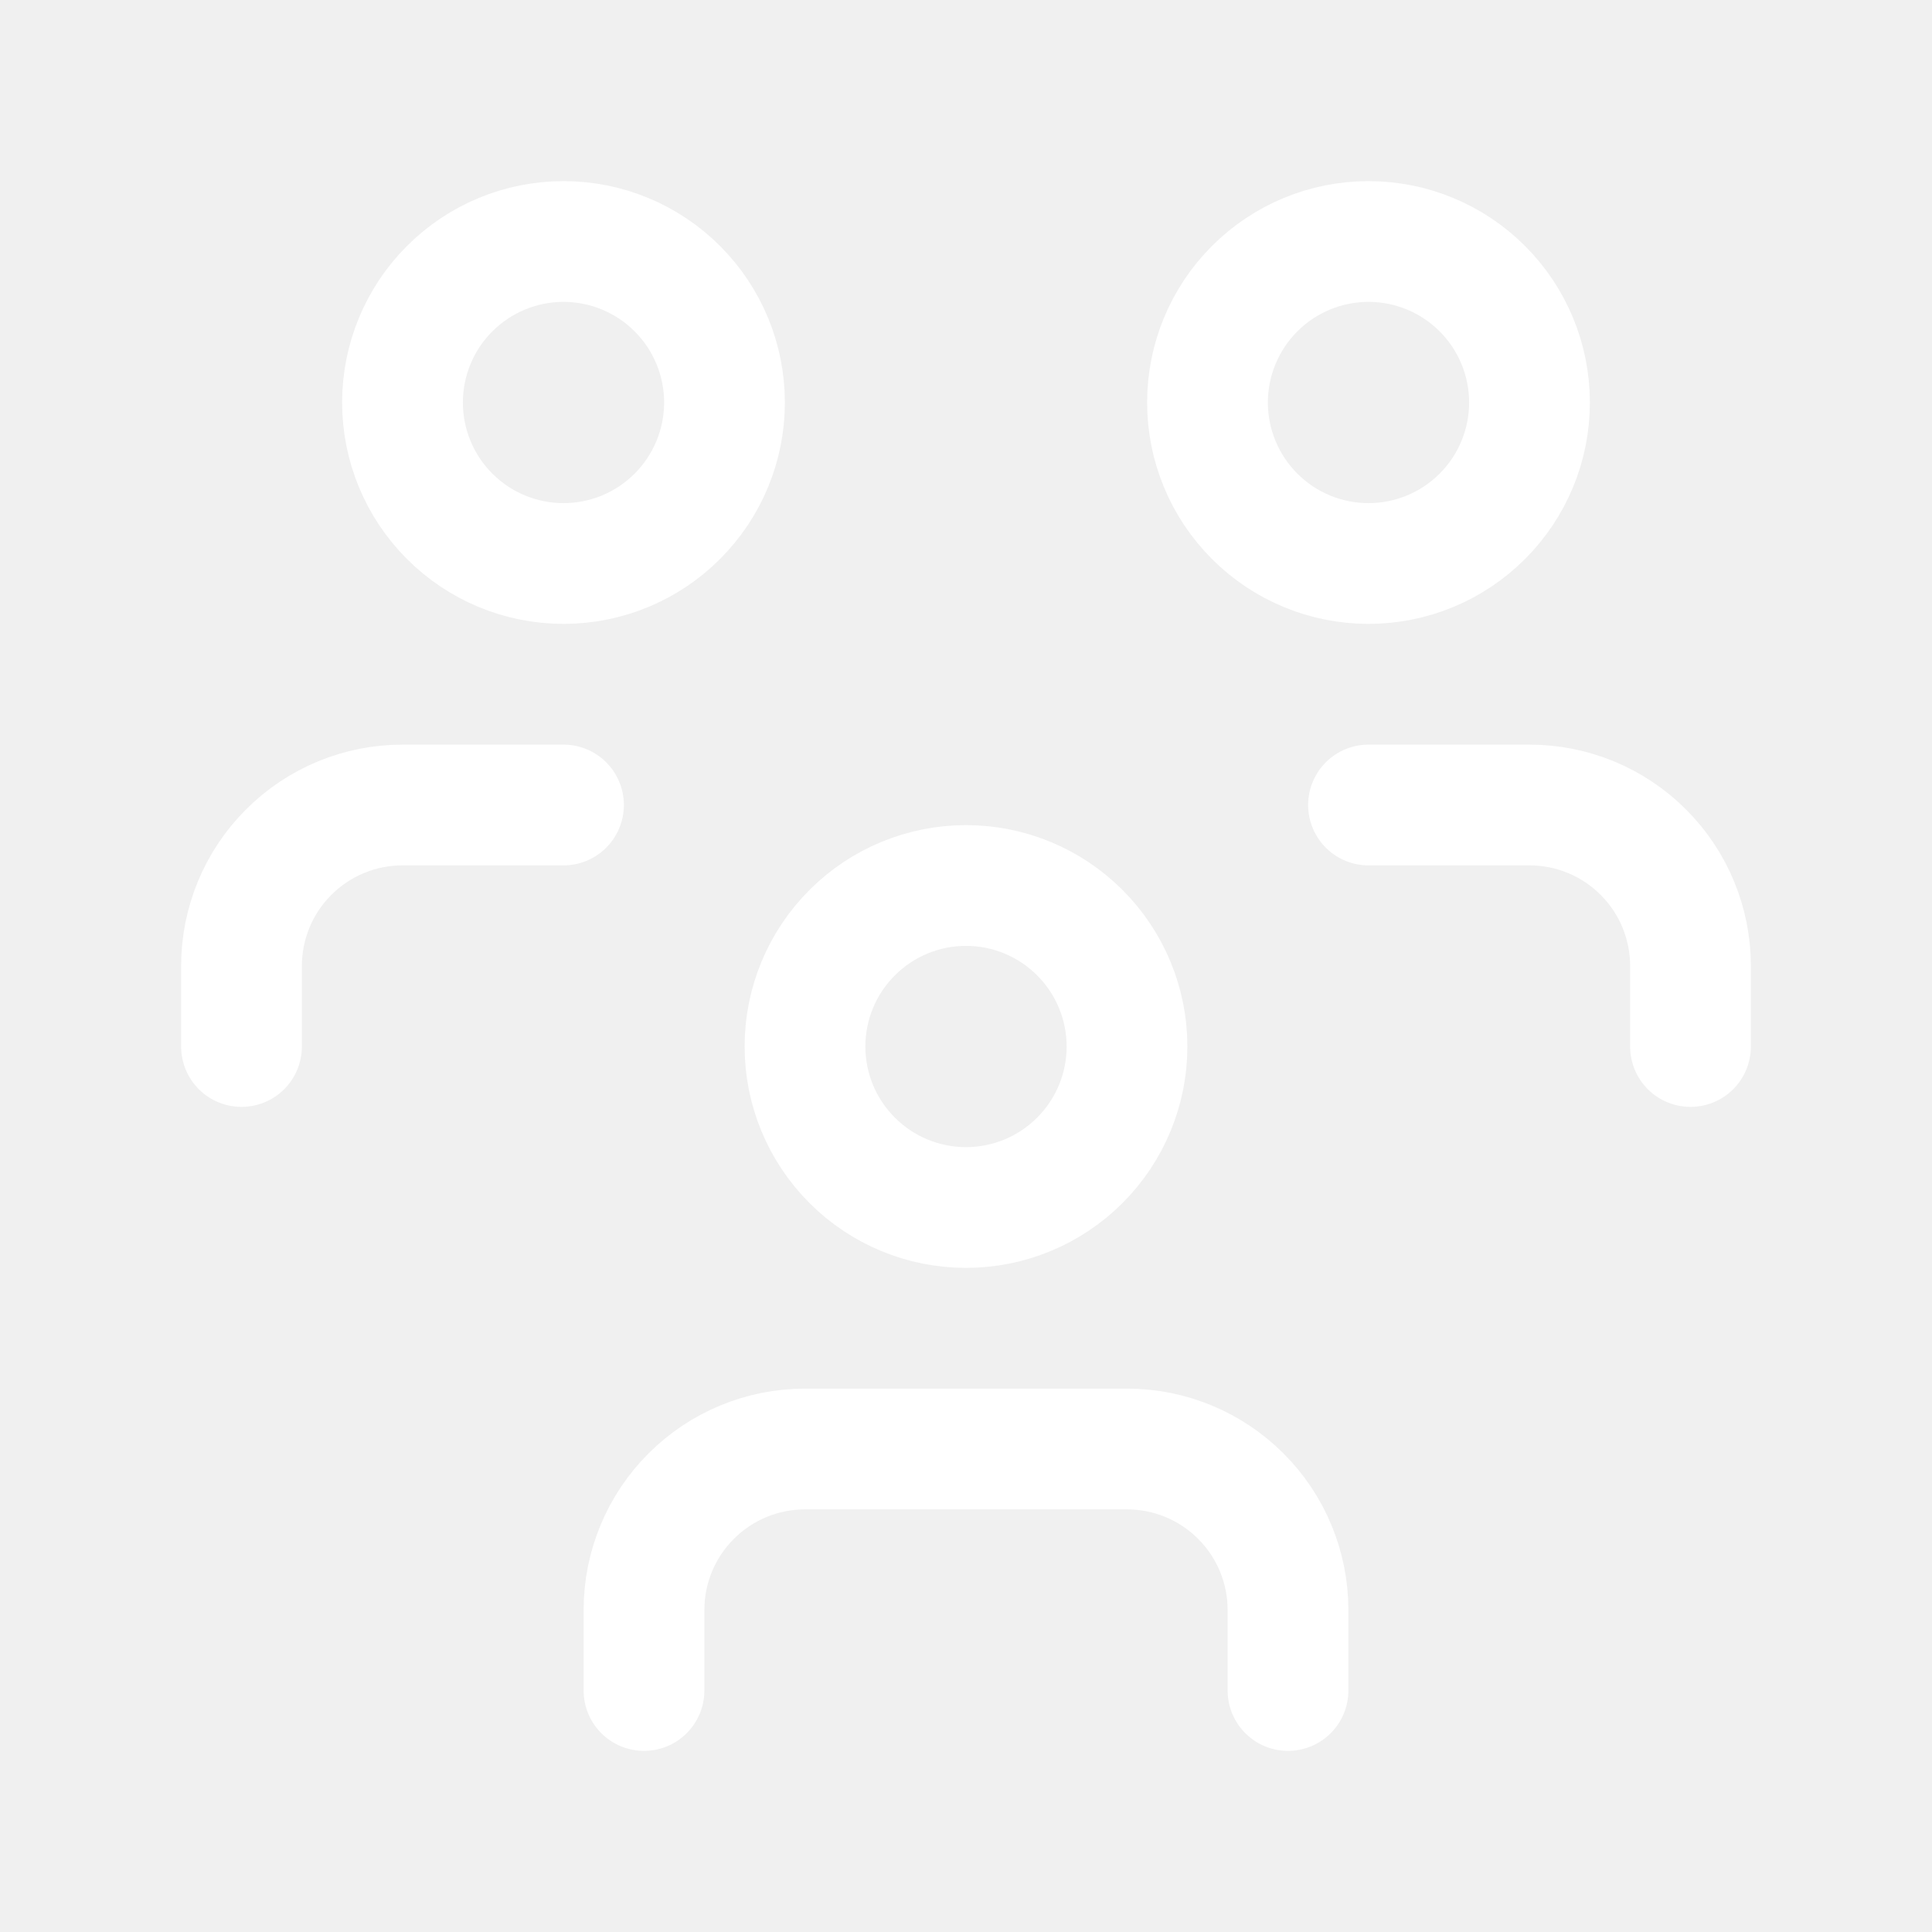
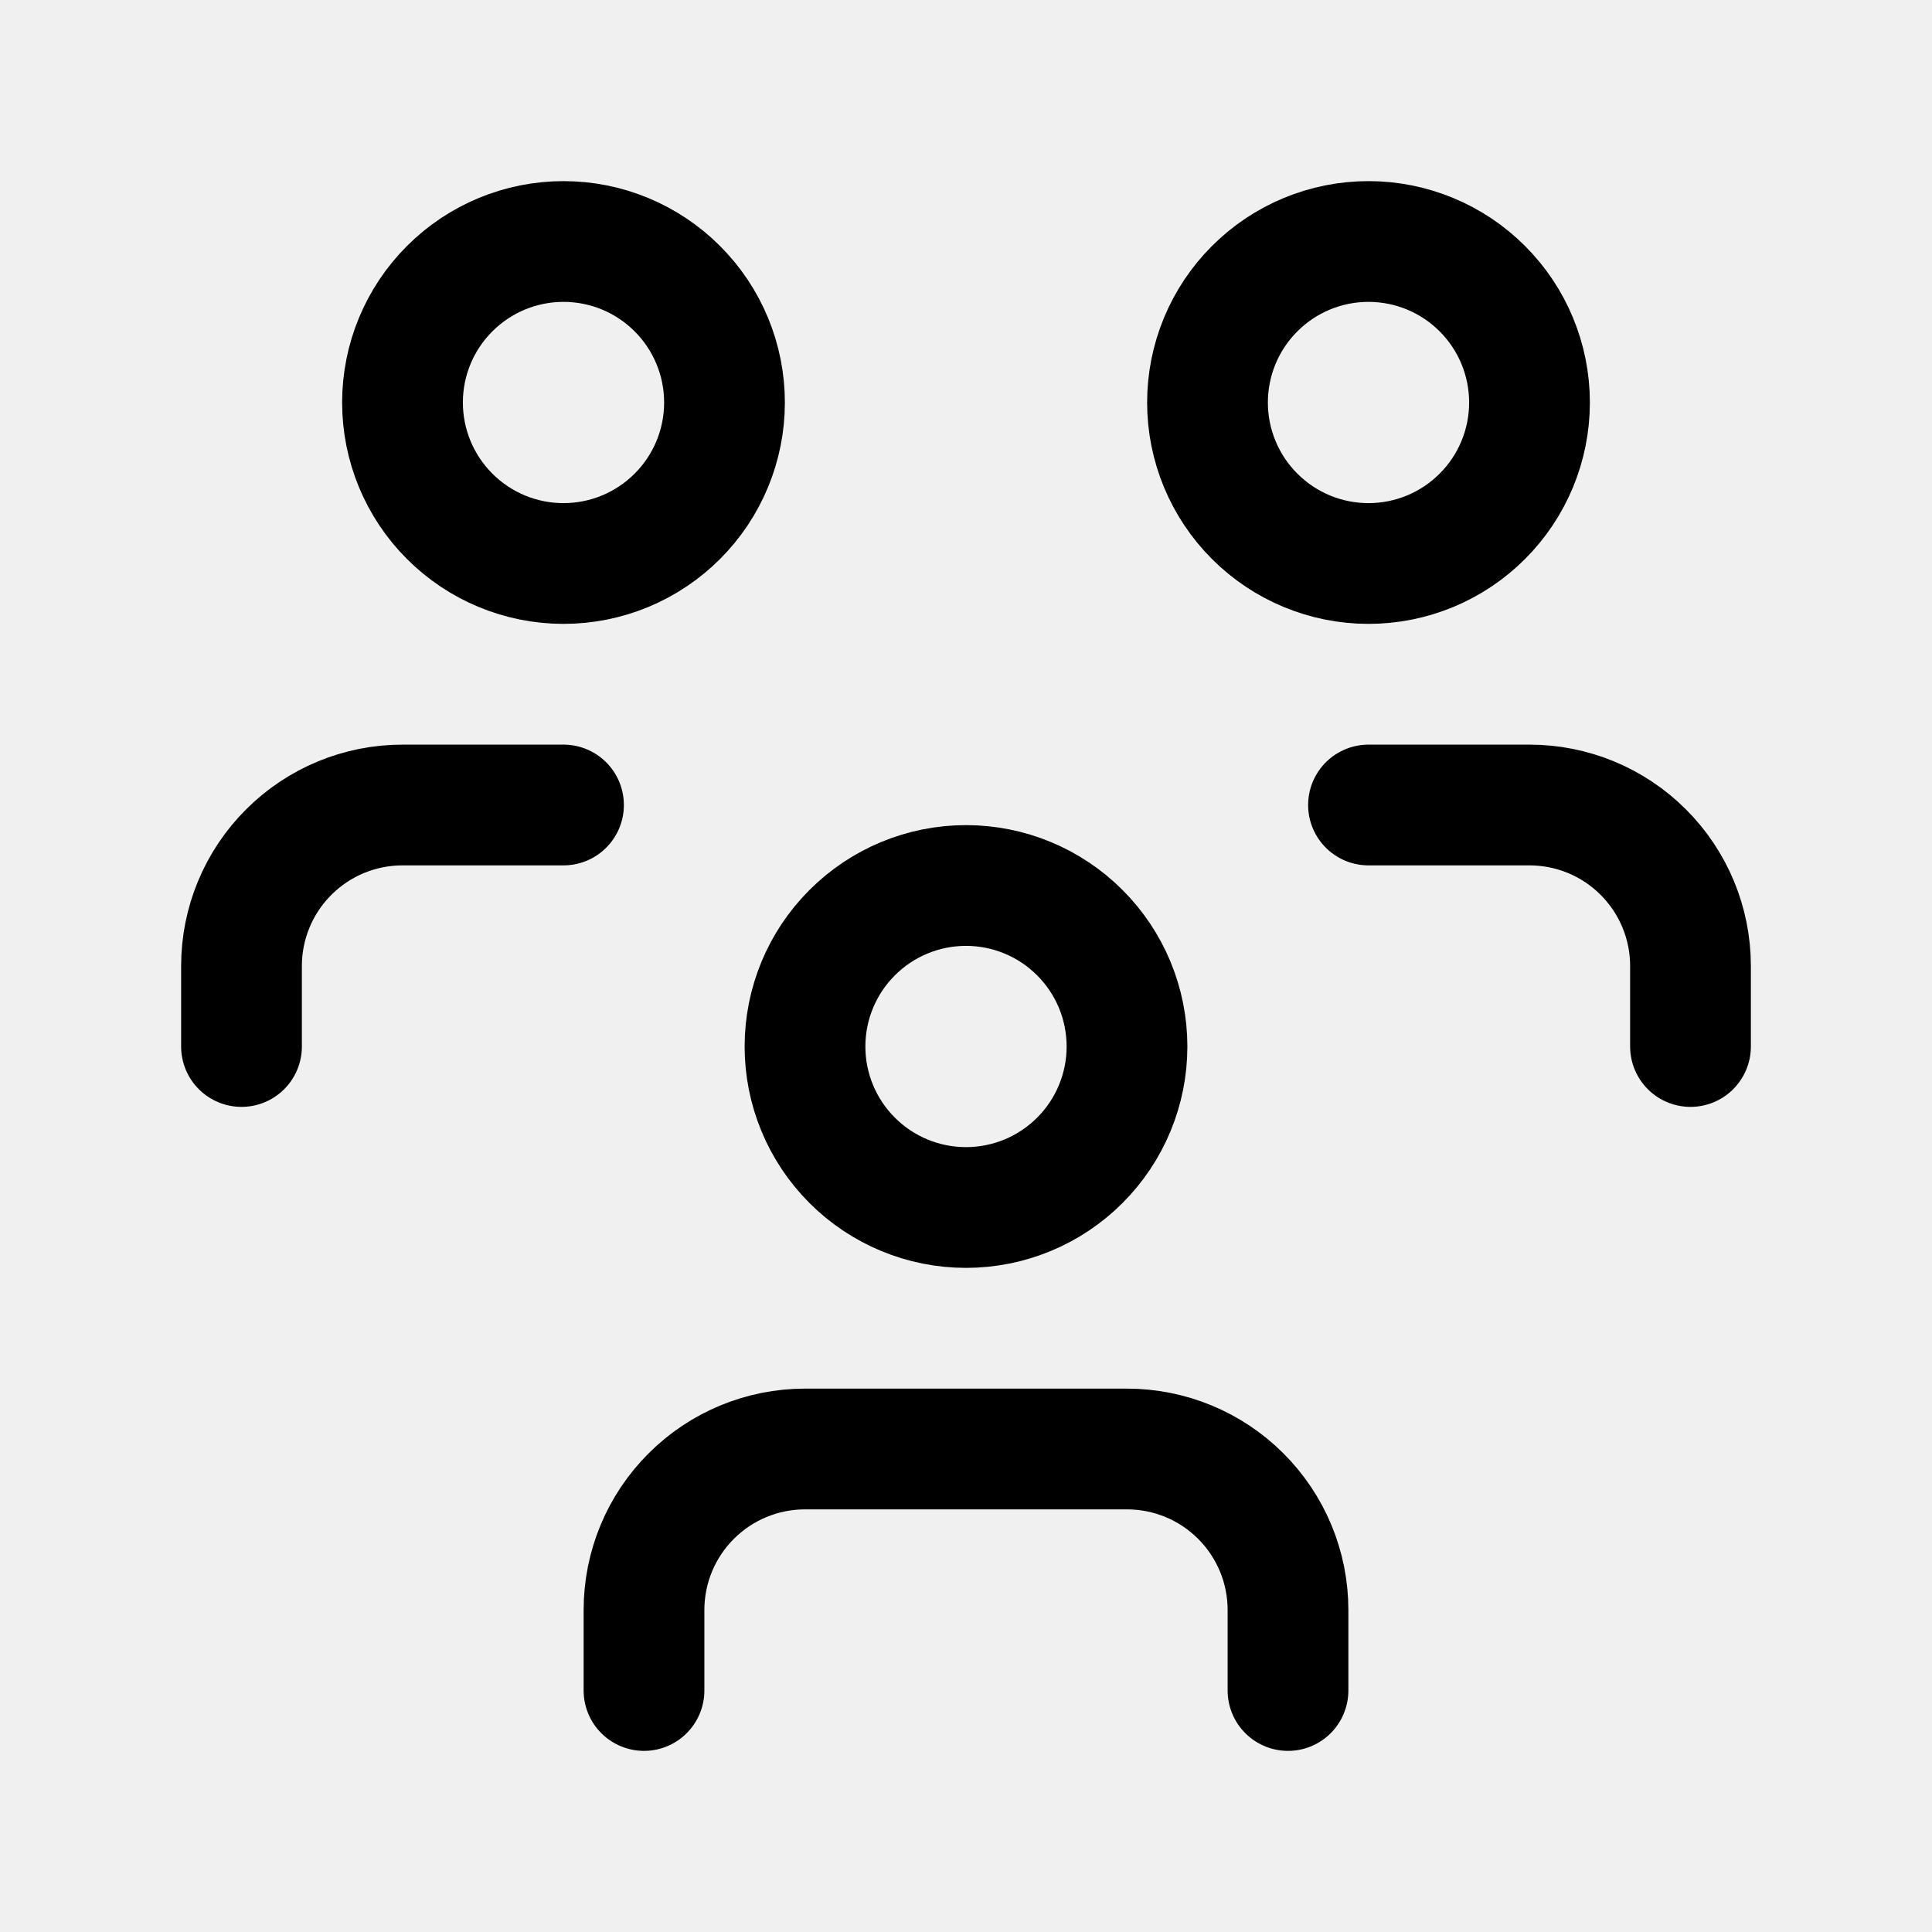
- <svg xmlns="http://www.w3.org/2000/svg" width="48" height="48" viewBox="0 0 48 48" fill="none">
+ <svg xmlns="http://www.w3.org/2000/svg" viewBox="0 0 48 48" fill="none">
  <g clip-path="url(#clip0_1546_287)">
-     <path d="M20 26C20 27.061 20.421 28.078 21.172 28.828C21.922 29.579 22.939 30 24 30C25.061 30 26.078 29.579 26.828 28.828C27.579 28.078 28 27.061 28 26C28 24.939 27.579 23.922 26.828 23.172C26.078 22.421 25.061 22 24 22C22.939 22 21.922 22.421 21.172 23.172C20.421 23.922 20 24.939 20 26Z" stroke="white" stroke-width="3" stroke-linecap="round" stroke-linejoin="round" />
-     <path d="M16 42V40C16 38.939 16.421 37.922 17.172 37.172C17.922 36.421 18.939 36 20 36H28C29.061 36 30.078 36.421 30.828 37.172C31.579 37.922 32 38.939 32 40V42" stroke="white" stroke-width="3" stroke-linecap="round" stroke-linejoin="round" />
-     <path d="M30 10C30 11.061 30.421 12.078 31.172 12.828C31.922 13.579 32.939 14 34 14C35.061 14 36.078 13.579 36.828 12.828C37.579 12.078 38 11.061 38 10C38 8.939 37.579 7.922 36.828 7.172C36.078 6.421 35.061 6 34 6C32.939 6 31.922 6.421 31.172 7.172C30.421 7.922 30 8.939 30 10Z" stroke="white" stroke-width="3" stroke-linecap="round" stroke-linejoin="round" />
-     <path d="M34 20H38C39.061 20 40.078 20.421 40.828 21.172C41.579 21.922 42 22.939 42 24V26" stroke="white" stroke-width="3" stroke-linecap="round" stroke-linejoin="round" />
-     <path d="M10 10C10 11.061 10.421 12.078 11.172 12.828C11.922 13.579 12.939 14 14 14C15.061 14 16.078 13.579 16.828 12.828C17.579 12.078 18 11.061 18 10C18 8.939 17.579 7.922 16.828 7.172C16.078 6.421 15.061 6 14 6C12.939 6 11.922 6.421 11.172 7.172C10.421 7.922 10 8.939 10 10Z" stroke="white" stroke-width="3" stroke-linecap="round" stroke-linejoin="round" />
-     <path d="M6 26V24C6 22.939 6.421 21.922 7.172 21.172C7.922 20.421 8.939 20 10 20H14" stroke="white" stroke-width="3" stroke-linecap="round" stroke-linejoin="round" />
+     <path d="M20 26C20 27.061 20.421 28.078 21.172 28.828C21.922 29.579 22.939 30 24 30C25.061 30 26.078 29.579 26.828 28.828C27.579 28.078 28 27.061 28 26C28 24.939 27.579 23.922 26.828 23.172C26.078 22.421 25.061 22 24 22C22.939 22 21.922 22.421 21.172 23.172C20.421 23.922 20 24.939 20 26Z" stroke="currentColor" stroke-width="3" stroke-linecap="round" stroke-linejoin="round" />
+     <path d="M16 42V40C16 38.939 16.421 37.922 17.172 37.172C17.922 36.421 18.939 36 20 36H28C29.061 36 30.078 36.421 30.828 37.172C31.579 37.922 32 38.939 32 40V42" stroke="currentColor" stroke-width="3" stroke-linecap="round" stroke-linejoin="round" />
+     <path d="M30 10C30 11.061 30.421 12.078 31.172 12.828C31.922 13.579 32.939 14 34 14C35.061 14 36.078 13.579 36.828 12.828C37.579 12.078 38 11.061 38 10C38 8.939 37.579 7.922 36.828 7.172C36.078 6.421 35.061 6 34 6C32.939 6 31.922 6.421 31.172 7.172C30.421 7.922 30 8.939 30 10Z" stroke="currentColor" stroke-width="3" stroke-linecap="round" stroke-linejoin="round" />
+     <path d="M34 20H38C39.061 20 40.078 20.421 40.828 21.172C41.579 21.922 42 22.939 42 24V26" stroke="currentColor" stroke-width="3" stroke-linecap="round" stroke-linejoin="round" />
+     <path d="M10 10C10 11.061 10.421 12.078 11.172 12.828C11.922 13.579 12.939 14 14 14C15.061 14 16.078 13.579 16.828 12.828C17.579 12.078 18 11.061 18 10C18 8.939 17.579 7.922 16.828 7.172C16.078 6.421 15.061 6 14 6C12.939 6 11.922 6.421 11.172 7.172C10.421 7.922 10 8.939 10 10Z" stroke="currentColor" stroke-width="3" stroke-linecap="round" stroke-linejoin="round" />
+     <path d="M6 26V24C6 22.939 6.421 21.922 7.172 21.172C7.922 20.421 8.939 20 10 20H14" stroke="currentColor" stroke-width="3" stroke-linecap="round" stroke-linejoin="round" />
  </g>
  <defs>
    <clipPath id="clip0_1546_287">
-       <rect width="48" height="48" fill="white" />
+       <rect width="48" height="48" fill="currentColor" />
    </clipPath>
  </defs>
</svg>
